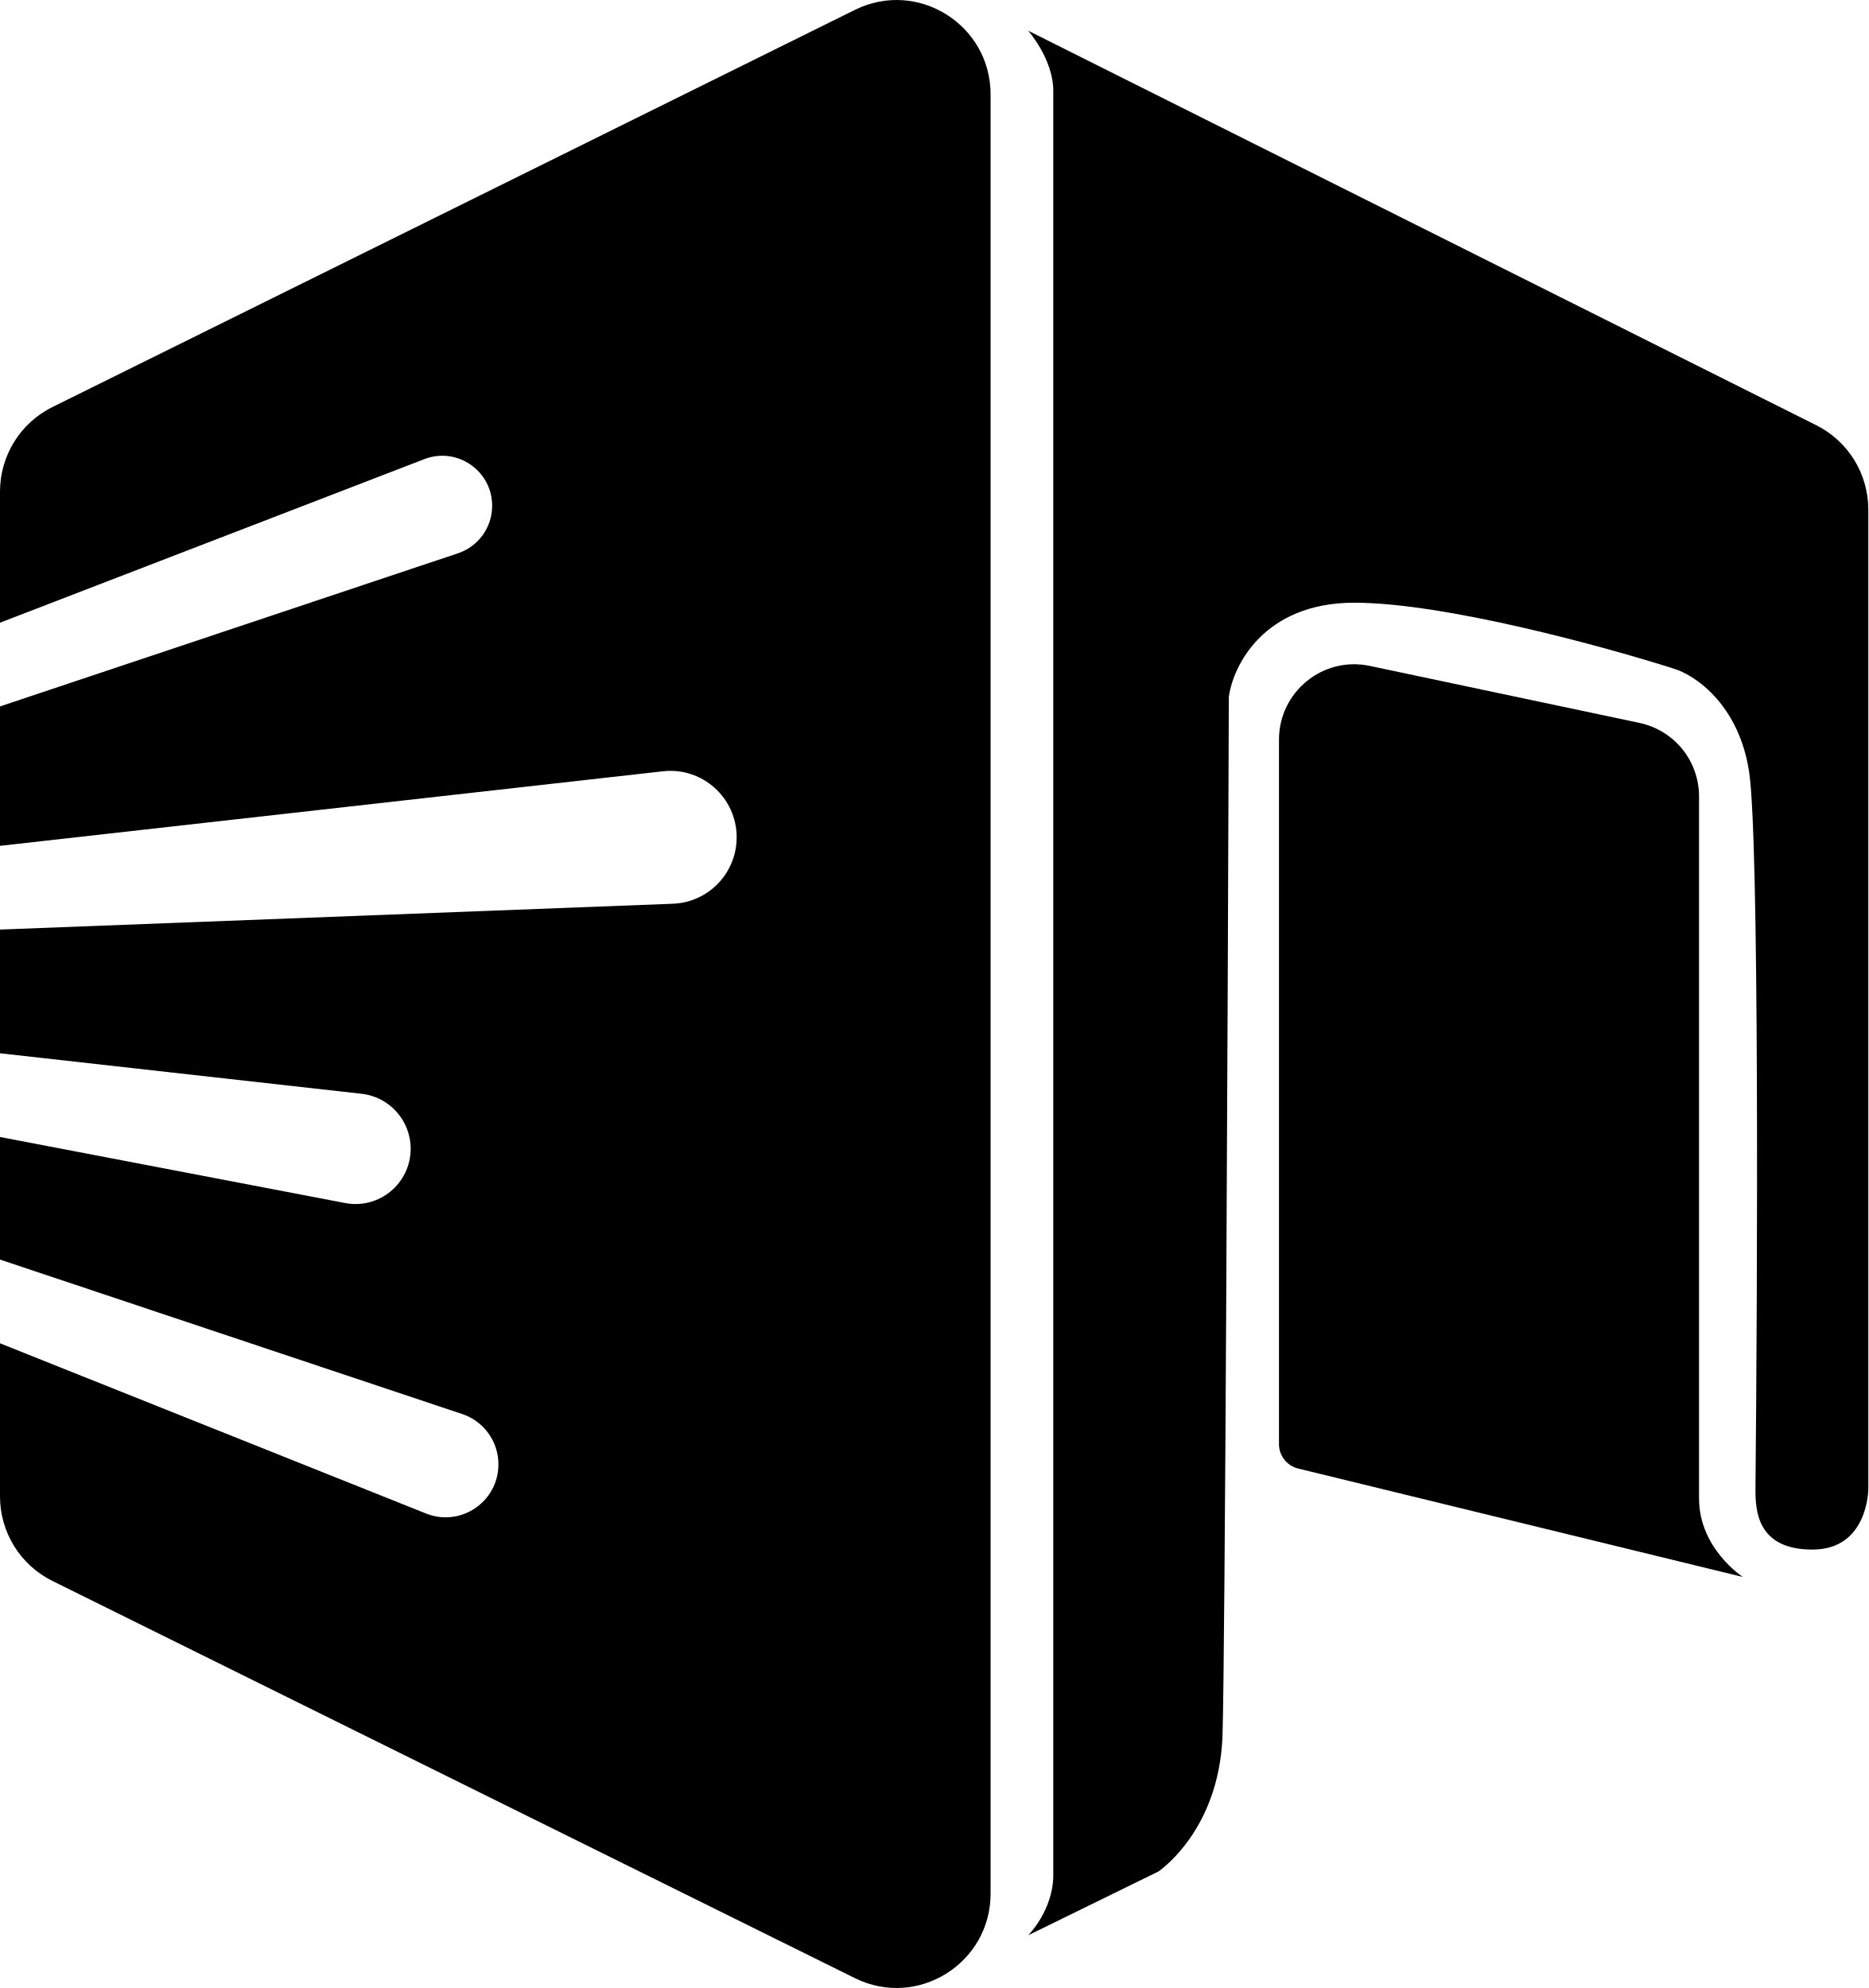
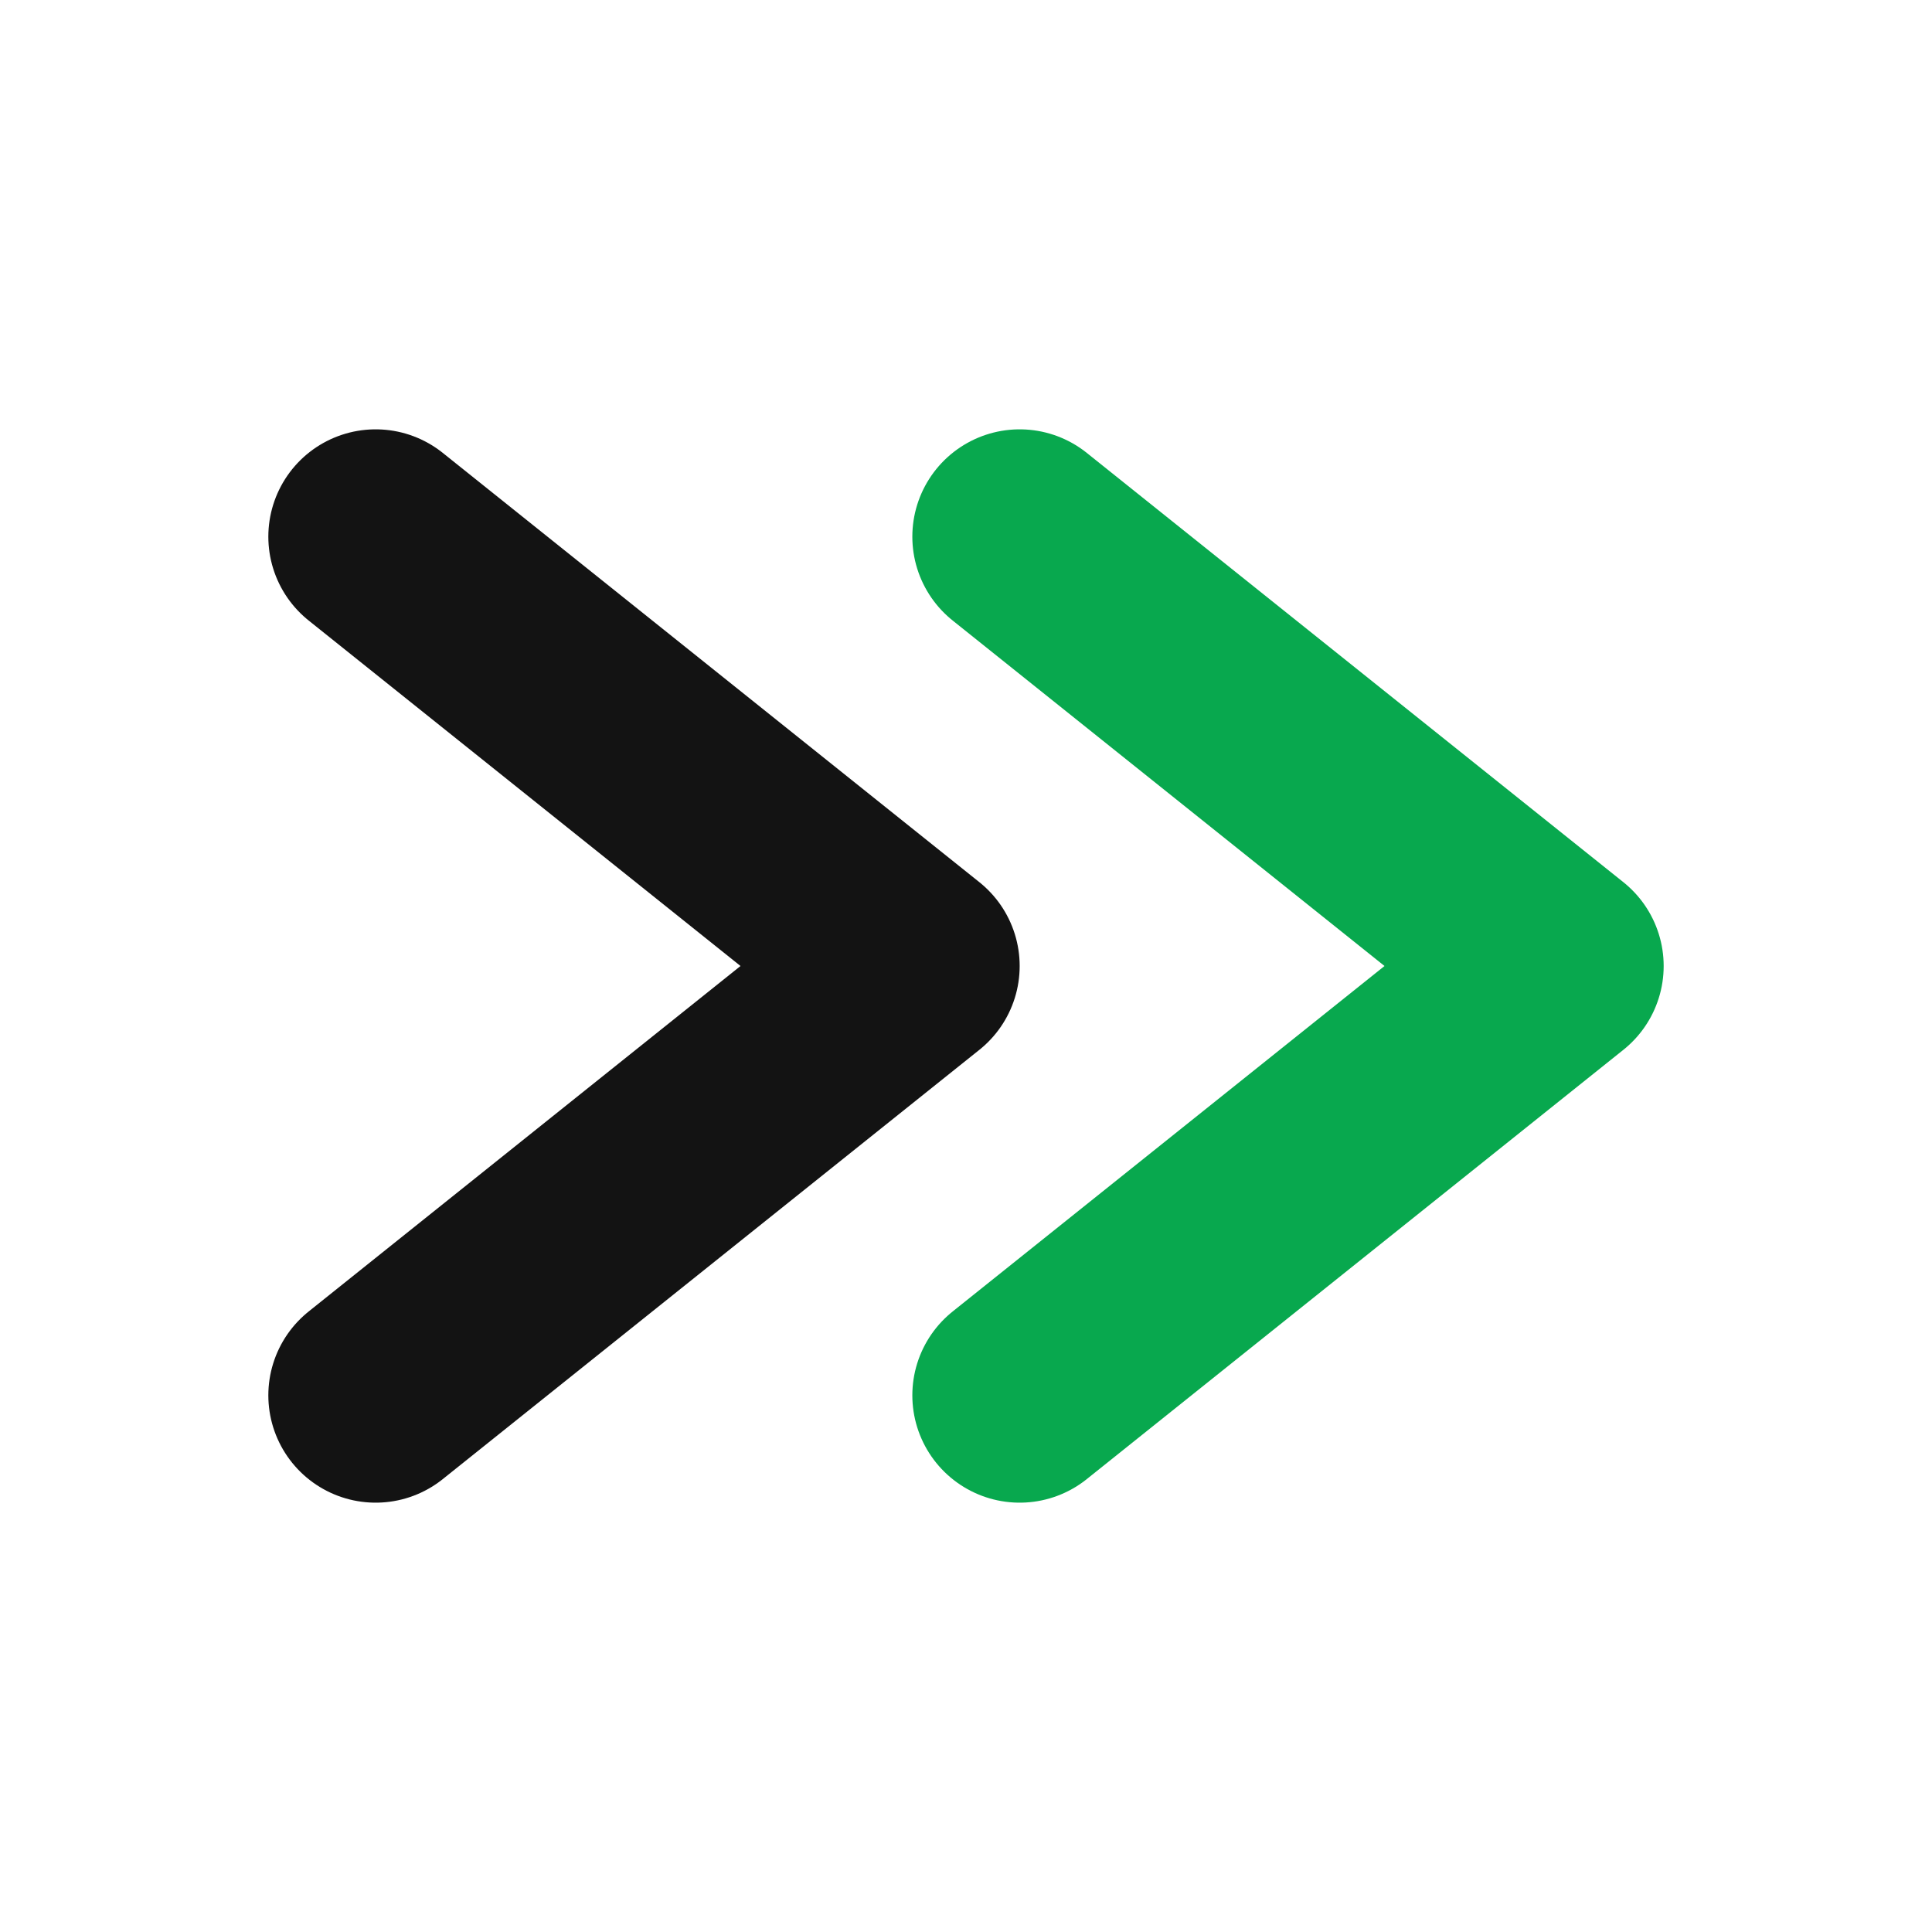
- <svg xmlns="http://www.w3.org/2000/svg" fill="none" viewBox="0 0 218 232">
-   <path d="M218 59.469c0-4.17-2.351-7.981-6.071-9.844L119.973 3.584s2.926 3.323 2.926 7.015V218.833c0 4.081-2.926 7.016-2.926 7.016l15.24-7.468c2.964-2.232 7.187-7.443 7.438-16.006.293-9.976.61-84.847.732-121.035.487-3.668 4.096-11.003 14.63-11.003 10.535 0 29.262 5.135 37.309 7.702 2.439.734 7.608 4.181 8.779 12.104 1.17 7.922.975 59.051.731 83.625 0 2.445.137 7.069 6.653 7.069 6.515 0 6.515-7.069 6.515-7.069V59.469Z" fill="#000000" />
-   <path d="M149.235 86.323c0-5.592 5.132-9.767 10.589-8.613l31.457 6.649c4.061.859 6.967 4.421 6.967 8.582v81.925c0 5.868 5.121 9.169 5.121 9.169l-51.9-12.658c-1.311-.32-2.234-1.498-2.234-2.852V86.323ZM99.754 1.151c7.293-3.61 15.831 1.711 15.831 9.866V220.983c0 8.155-8.538 13.476-15.831 9.866L6.116 184.496C2.371 182.642 0 178.818 0 174.63v-17.868l49.713 19.865c4.047 1.617 8.445-1.372 8.445-5.741 0-2.66-1.698-5.022-4.214-5.863L0 146.992v-14.305l40.276 7.708c3.966.759 7.641-2.289 7.641-6.337 0-3.286-2.463-6.048-5.72-6.413L0 122.917V108.48l78.518-3.014c4.153-.16 7.438-3.582 7.438-7.75 0-4.626-4.012-8.223-8.596-7.707L0 98.71V82.44l53.447-17.874c2.376-.795 3.979-3.025 3.979-5.537 0-4.096-4.098-6.918-7.911-5.449L0 72.669V57.37c0-4.188 2.371-8.012 6.116-9.866L99.754 1.151Z" fill="#000000" />
+ <svg xmlns="http://www.w3.org/2000/svg" width="72" height="72" viewBox="0 0 72 72" fill="none">
+   <path d="M14 20 L34 36 L14 52" stroke="#131313" stroke-width="8" stroke-linecap="round" stroke-linejoin="round" />
+   <path d="M38 20 L58 36 L38 52" stroke="#08A84E" stroke-width="8" stroke-linecap="round" stroke-linejoin="round" />
</svg>
